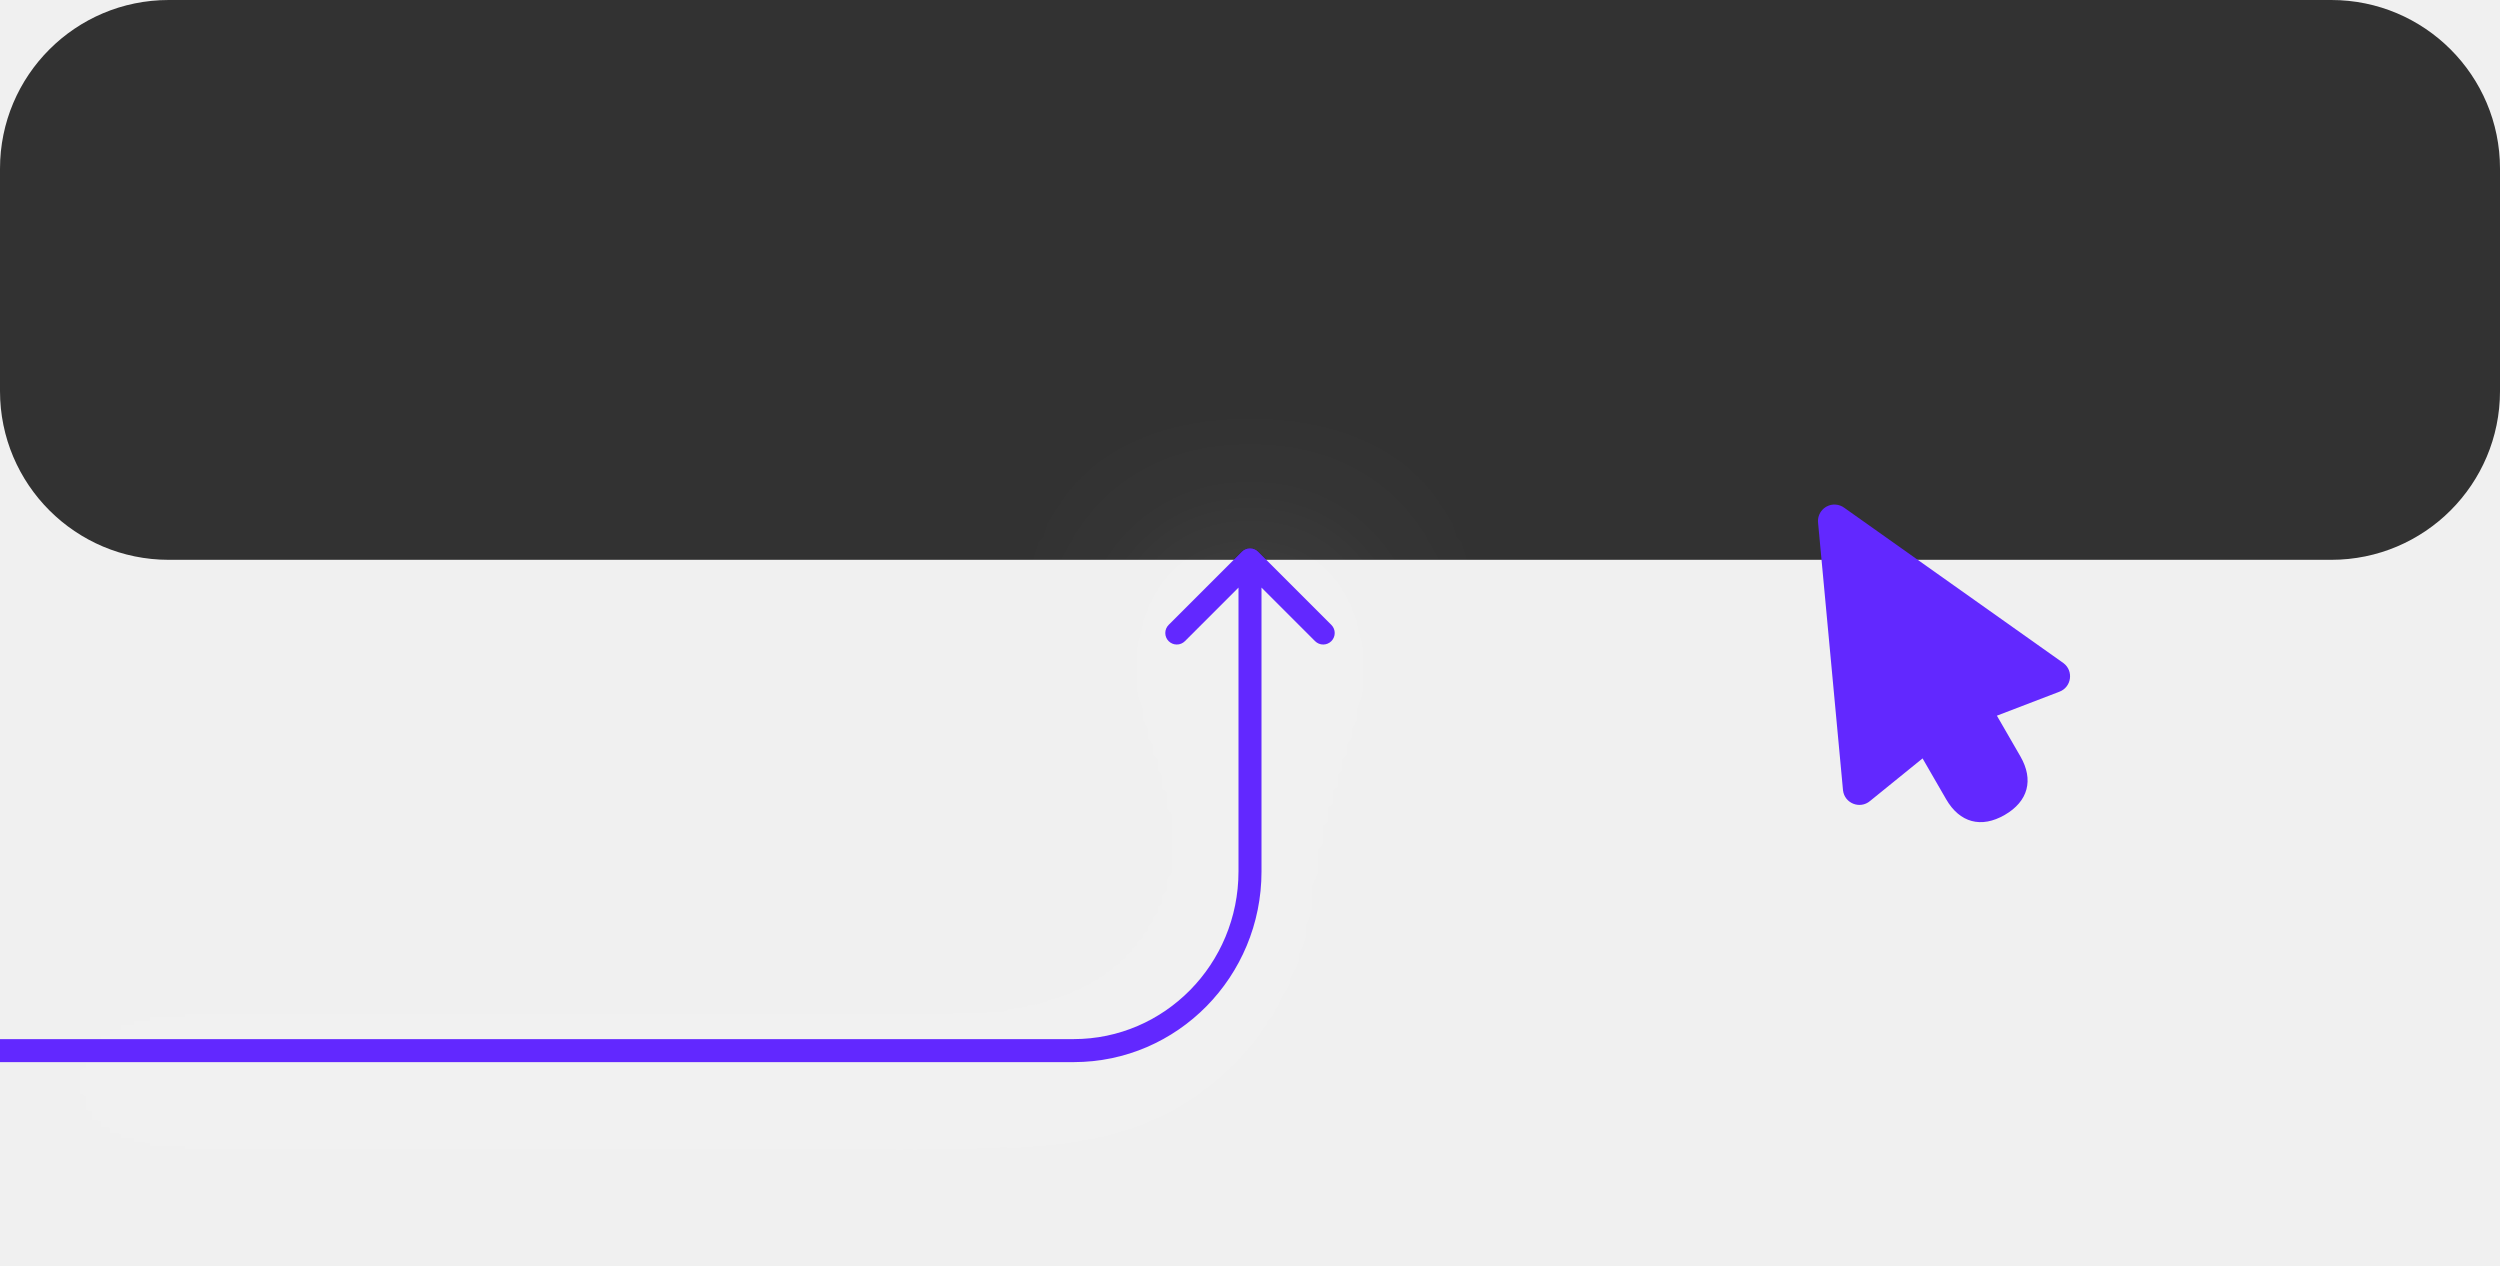
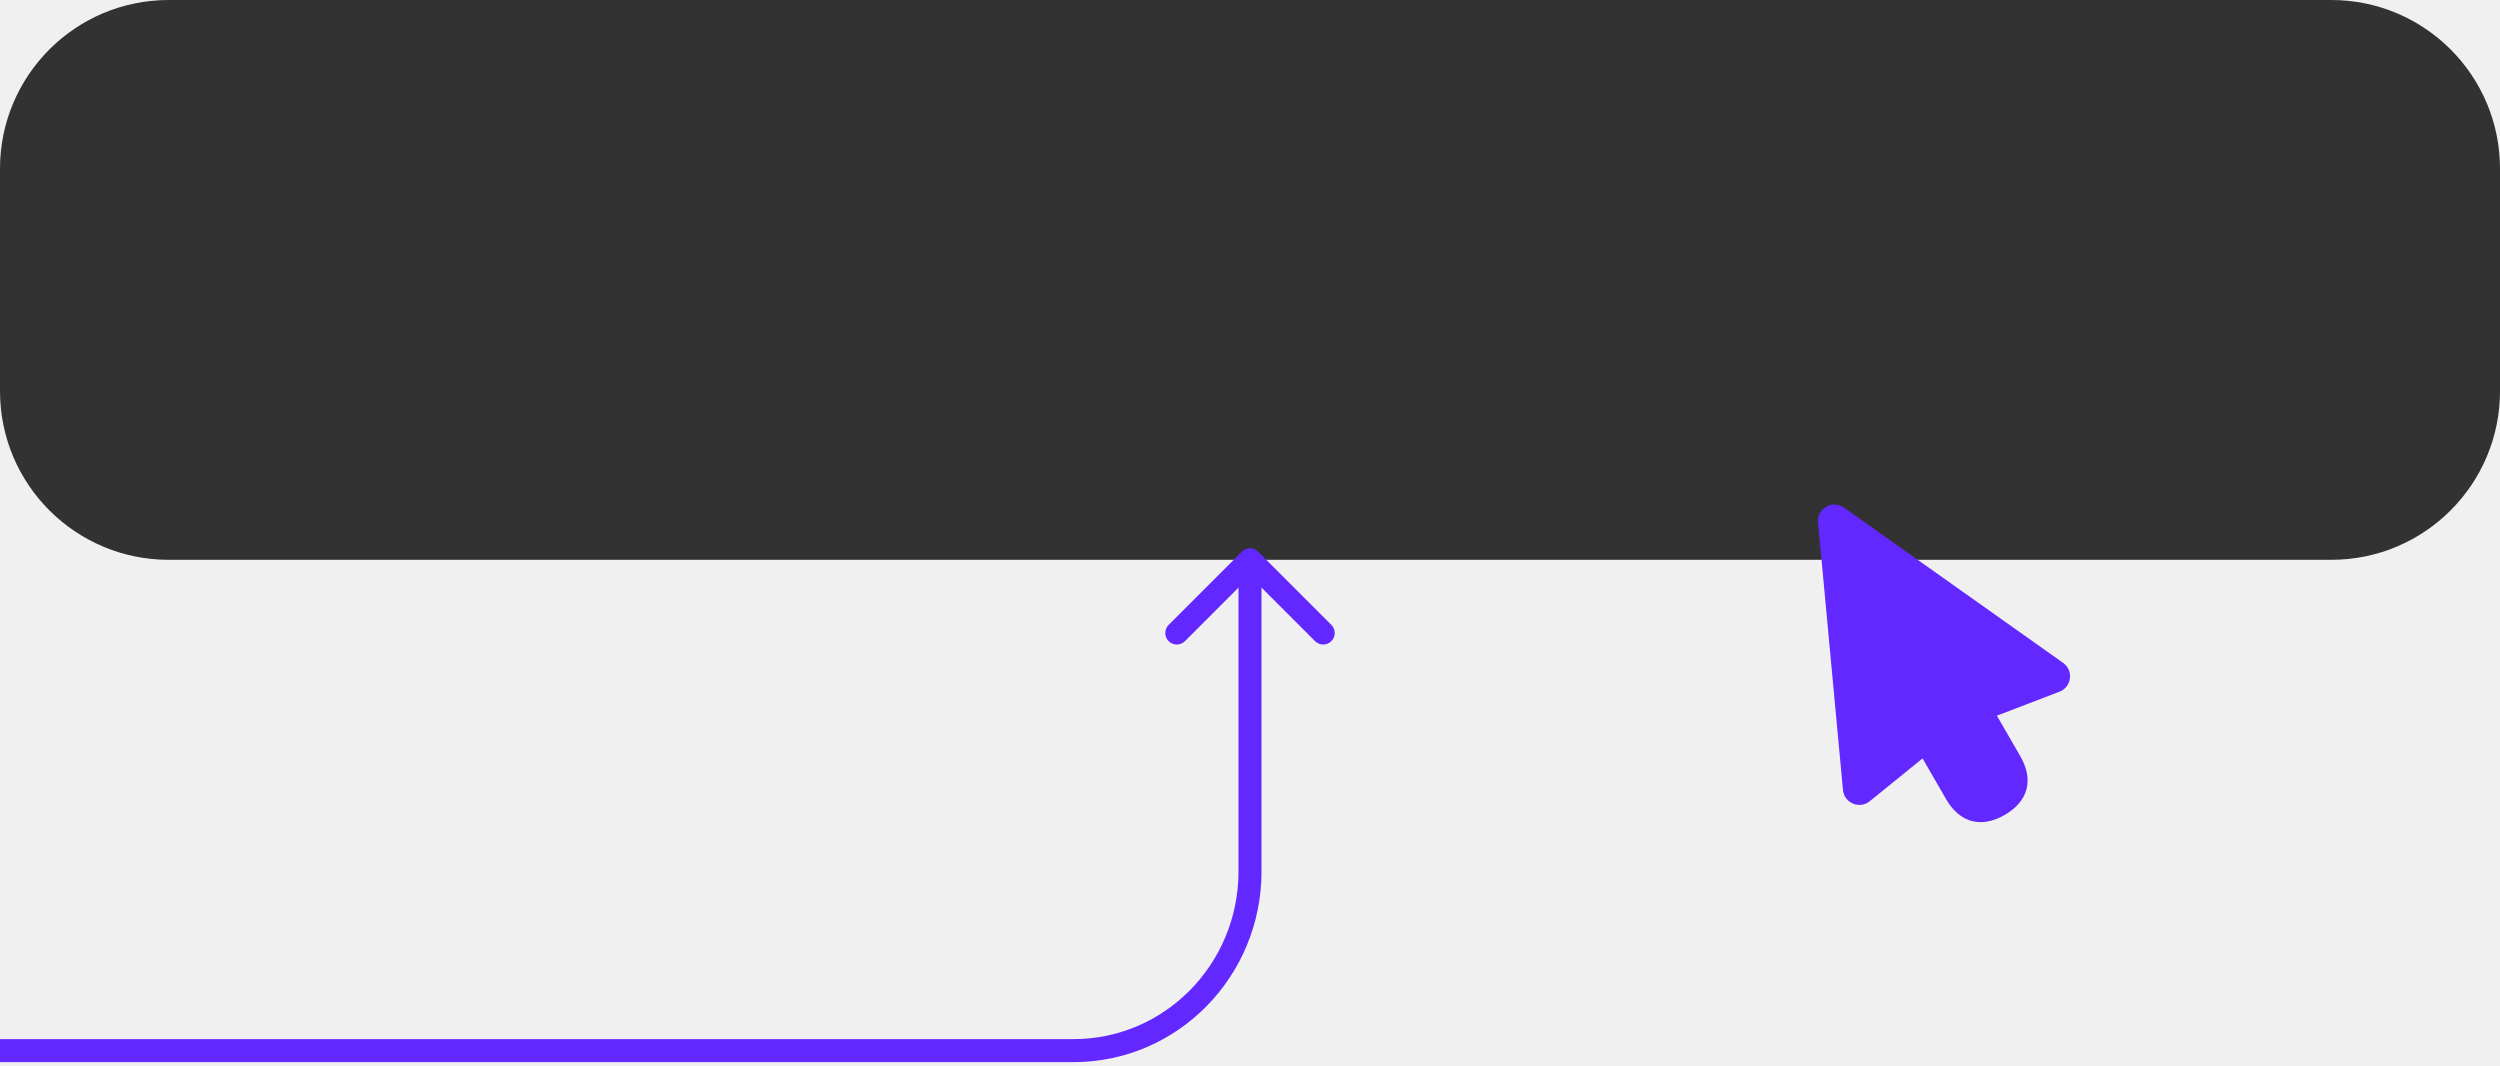
- <svg xmlns="http://www.w3.org/2000/svg" width="326" height="165" viewBox="0 0 326 165" fill="none">
-   <g clip-path="url(#clip0_4_303)">
-     <path d="M0 22C0 9.85 9.85 0 22 0H304C316.15 0 326 9.85 326 22V51C326 63.15 316.15 73 304 73H22C9.85 73 0 63.15 0 51V22Z" fill="#323232" />
-     <path d="M239.349 65.797C239.034 65.777 238.718 65.827 238.425 65.943C238.131 66.059 237.867 66.238 237.65 66.468C237.433 66.697 237.27 66.972 237.172 67.272C237.073 67.572 237.042 67.89 237.08 68.203L240.33 103.071C240.538 104.764 242.539 105.553 243.846 104.456L250.703 98.896L253.777 104.221C255.545 107.284 258.351 108.036 261.413 106.268C264.476 104.5 265.227 101.694 263.459 98.631L260.395 93.325L268.521 90.21C270.124 89.627 270.441 87.499 269.08 86.472L240.507 66.224C240.171 65.971 239.769 65.823 239.349 65.797Z" fill="#6228FF" />
-     <g filter="url(#filter0_d_4_303)">
-       <path fill-rule="evenodd" clip-rule="evenodd" d="M161.939 71.939C162.525 71.354 163.475 71.354 164.061 71.939L173.607 81.485C174.192 82.071 174.192 83.021 173.607 83.607C173.021 84.192 172.071 84.192 171.485 83.607L164.5 76.621V113.635C164.5 127.345 153.553 138.5 140 138.5L0 138.5V135.5L140 135.5C151.852 135.5 161.5 125.733 161.5 113.635V76.621L154.515 83.607C153.929 84.192 152.979 84.192 152.393 83.607C151.808 83.021 151.808 82.071 152.393 81.485L161.939 71.939Z" fill="#6228FF" />
-     </g>
-   </g>
-   <defs>
-     <filter id="filter0_d_4_303" x="-23" y="52.5" width="220.046" height="113" filterUnits="userSpaceOnUse" color-interpolation-filters="sRGB">
-       <feFlood flood-opacity="0" result="BackgroundImageFix" />
-       <feColorMatrix in="SourceAlpha" type="matrix" values="0 0 0 0 0 0 0 0 0 0 0 0 0 0 0 0 0 0 127 0" result="hardAlpha" />
-       <feOffset dy="4" />
-       <feGaussianBlur stdDeviation="11.5" />
-       <feComposite in2="hardAlpha" operator="out" />
-       <feColorMatrix type="matrix" values="0 0 0 0 1 0 0 0 0 1 0 0 0 0 1 0 0 0 0.4 0" />
-       <feBlend mode="normal" in2="BackgroundImageFix" result="effect1_dropShadow_4_303" />
-       <feBlend mode="normal" in="SourceGraphic" in2="effect1_dropShadow_4_303" result="shape" />
-     </filter>
-     <clipPath id="clip0_4_303">
-       <rect width="326" height="165" fill="white" />
-     </clipPath>
-   </defs>
+ <svg xmlns="http://www.w3.org/2000/svg" width="326" height="139" viewBox="0 0 326 139" fill="none">
+   <path d="M0 22C0 9.85 9.85 0 22 0H304C316.15 0 326 9.85 326 22V51C326 63.15 316.15 73 304 73H22C9.85 73 0 63.15 0 51V22Z" fill="#323232" />
+   <path d="M239.349 65.797C239.034 65.777 238.718 65.827 238.425 65.943C238.131 66.059 237.867 66.238 237.65 66.468C237.433 66.697 237.27 66.972 237.172 67.272C237.073 67.572 237.042 67.89 237.08 68.203L240.33 103.071C240.538 104.764 242.539 105.553 243.846 104.456L250.703 98.896L253.777 104.221C255.545 107.284 258.351 108.036 261.413 106.268C264.476 104.5 265.227 101.694 263.459 98.631L260.395 93.325L268.521 90.21C270.124 89.627 270.441 87.499 269.08 86.472L240.507 66.224C240.171 65.971 239.769 65.823 239.349 65.797Z" fill="#6228FF" />
+   <path fill-rule="evenodd" clip-rule="evenodd" d="M161.939 71.939C162.525 71.354 163.475 71.354 164.061 71.939L173.607 81.485C174.192 82.071 174.192 83.021 173.607 83.607C173.021 84.192 172.071 84.192 171.485 83.607L164.5 76.621V113.635C164.5 127.345 153.553 138.5 140 138.5L0 138.5V135.5L140 135.5C151.852 135.5 161.5 125.733 161.5 113.635V76.621L154.515 83.607C153.929 84.192 152.979 84.192 152.393 83.607C151.808 83.021 151.808 82.071 152.393 81.485L161.939 71.939Z" fill="#6228FF" />
</svg>
